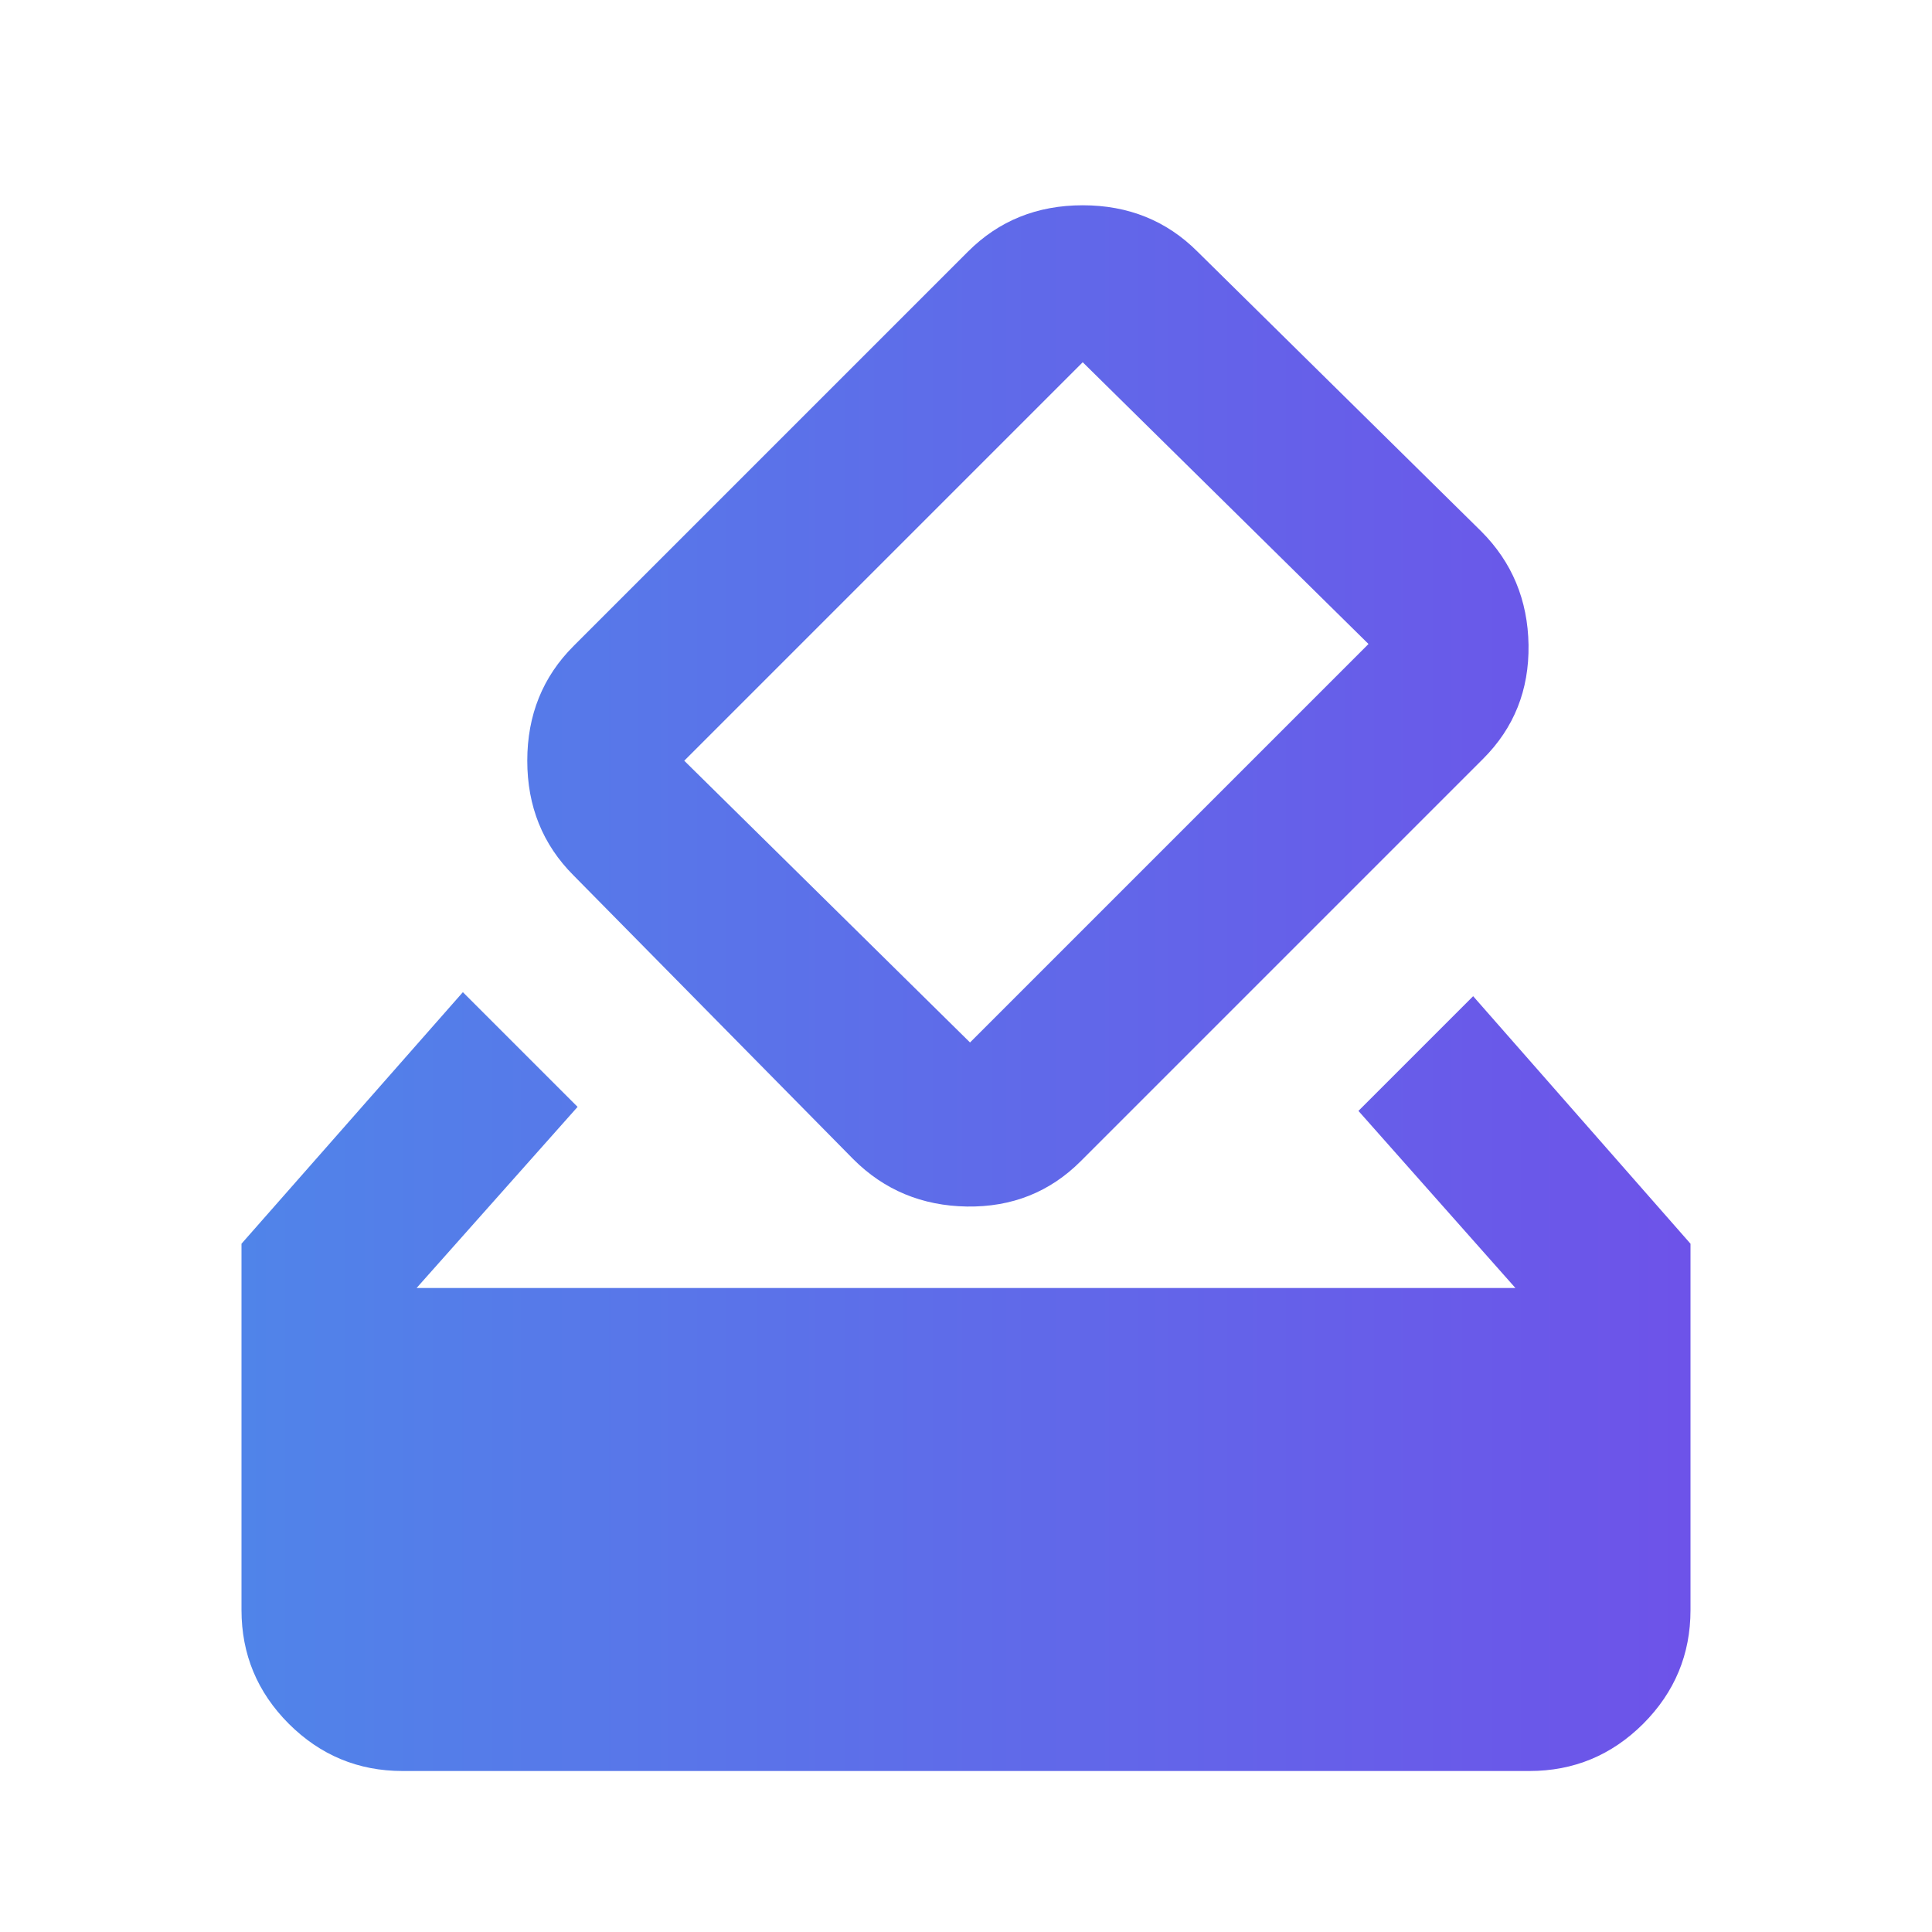
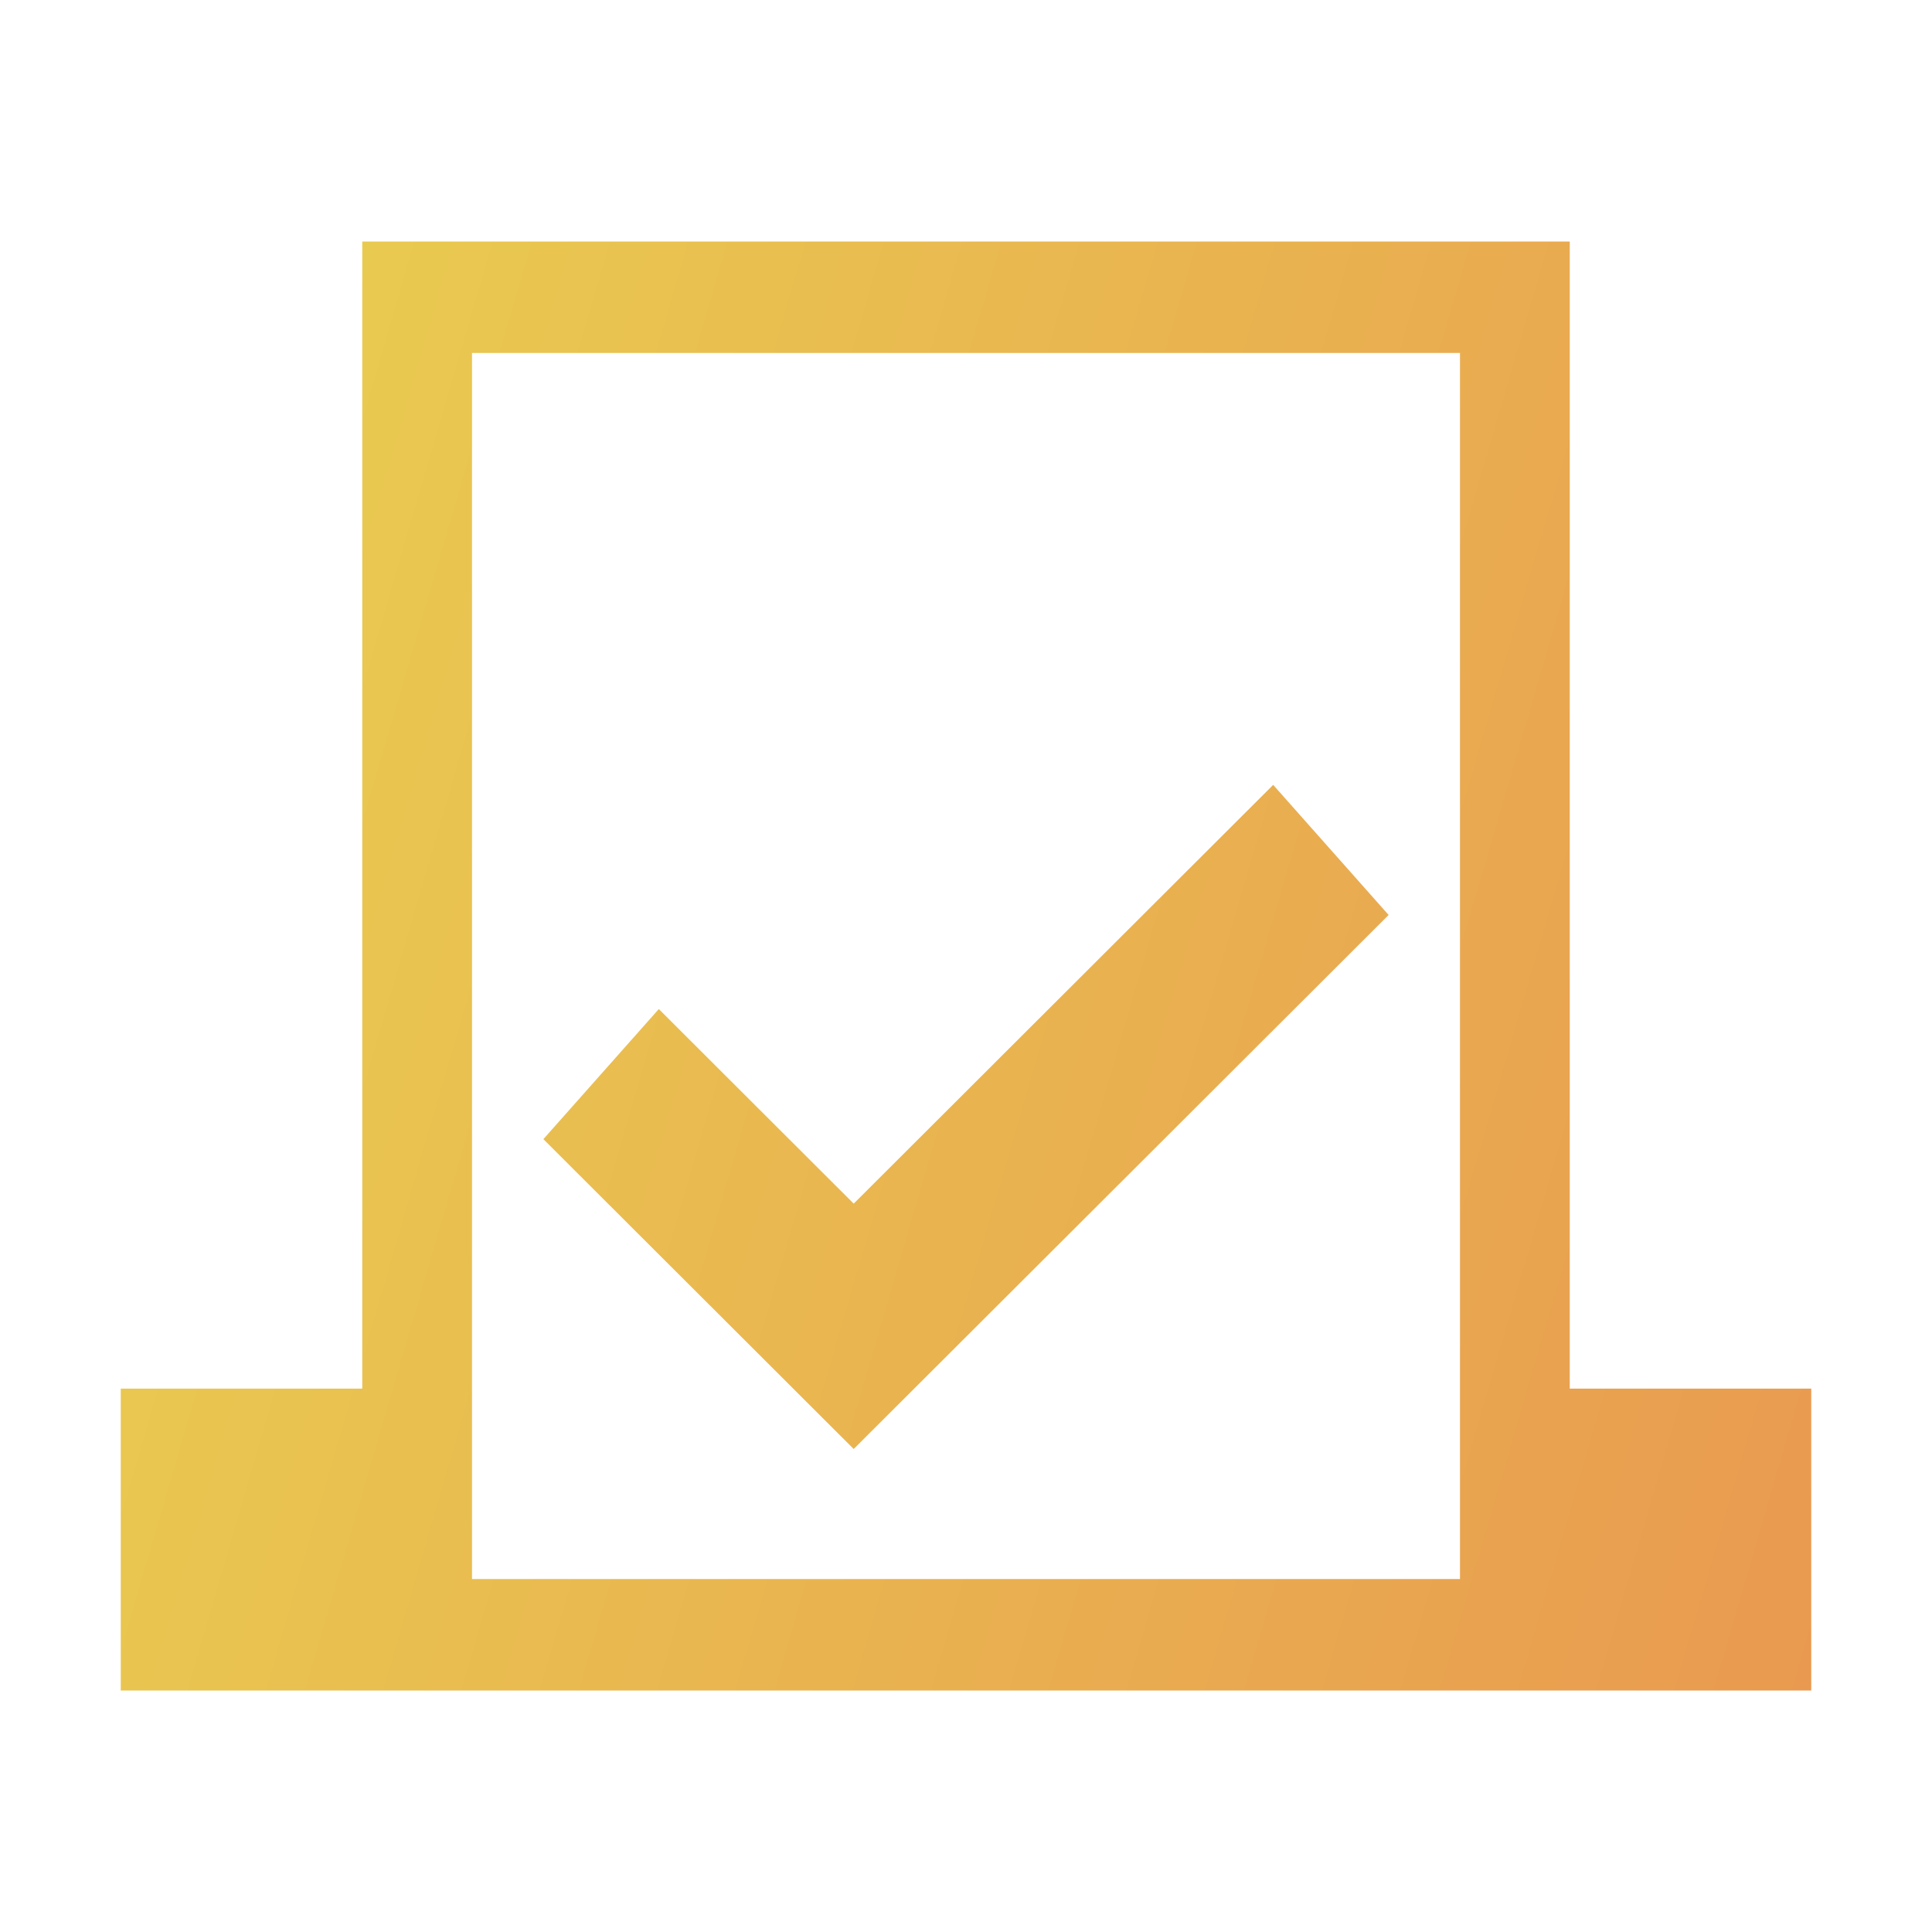
- <svg xmlns="http://www.w3.org/2000/svg" width="24" height="24" viewBox="0 0 24 24" fill="none">
-   <path d="M5 22C4.45 22 3.979 21.804 3.587 21.413C3.196 21.021 3 20.55 3 20V15.45L5.75 12.325L7.175 13.75L5.175 16H18.825L16.875 13.8L18.3 12.375L21 15.45V20C21 20.55 20.804 21.021 20.413 21.413C20.021 21.804 19.55 22 19 22H5ZM10.6 14.4L7.125 10.875C6.742 10.492 6.55 10.017 6.55 9.45C6.55 8.883 6.742 8.408 7.125 8.025L12.025 3.125C12.408 2.742 12.883 2.55 13.45 2.55C14.017 2.55 14.492 2.742 14.875 3.125L18.4 6.6C18.783 6.983 18.979 7.454 18.988 8.012C18.996 8.571 18.808 9.042 18.425 9.425L13.425 14.425C13.042 14.808 12.571 14.996 12.012 14.988C11.454 14.979 10.983 14.783 10.6 14.4ZM17 8L13.45 4.5L8.5 9.45L12.05 12.95L17 8Z" fill="url(#paint0_linear_2433_22500)" />
+ <svg xmlns="http://www.w3.org/2000/svg" width="32" height="32" viewBox="0 0 32 32" fill="none">
+   <path fill-rule="evenodd" clip-rule="evenodd" d="M24.182 5.846H7.818V26.154H24.182V5.846ZM6 4V23H2V28H6H26H30V23H26V4H6ZM23 15.155L14.14 24L9 18.868L10.912 16.713L14.14 19.936L21.088 13L23 15.155Z" fill="url(#paint0_linear_2433_22522)" />
  <defs>
-     <linearGradient id="paint0_linear_2433_22500" x1="3" y1="12.692" x2="22" y2="12.692" gradientUnits="userSpaceOnUse">
-       <stop stop-color="#5084E9" />
-       <stop offset="1" stop-color="#6F50E9" />
+     <linearGradient id="paint0_linear_2433_22522" x1="2" y1="4" x2="34.256" y2="13.408" gradientUnits="userSpaceOnUse">
+       <stop stop-color="#E9D050" />
+       <stop offset="1" stop-color="#E99A50" />
    </linearGradient>
  </defs>
</svg>
